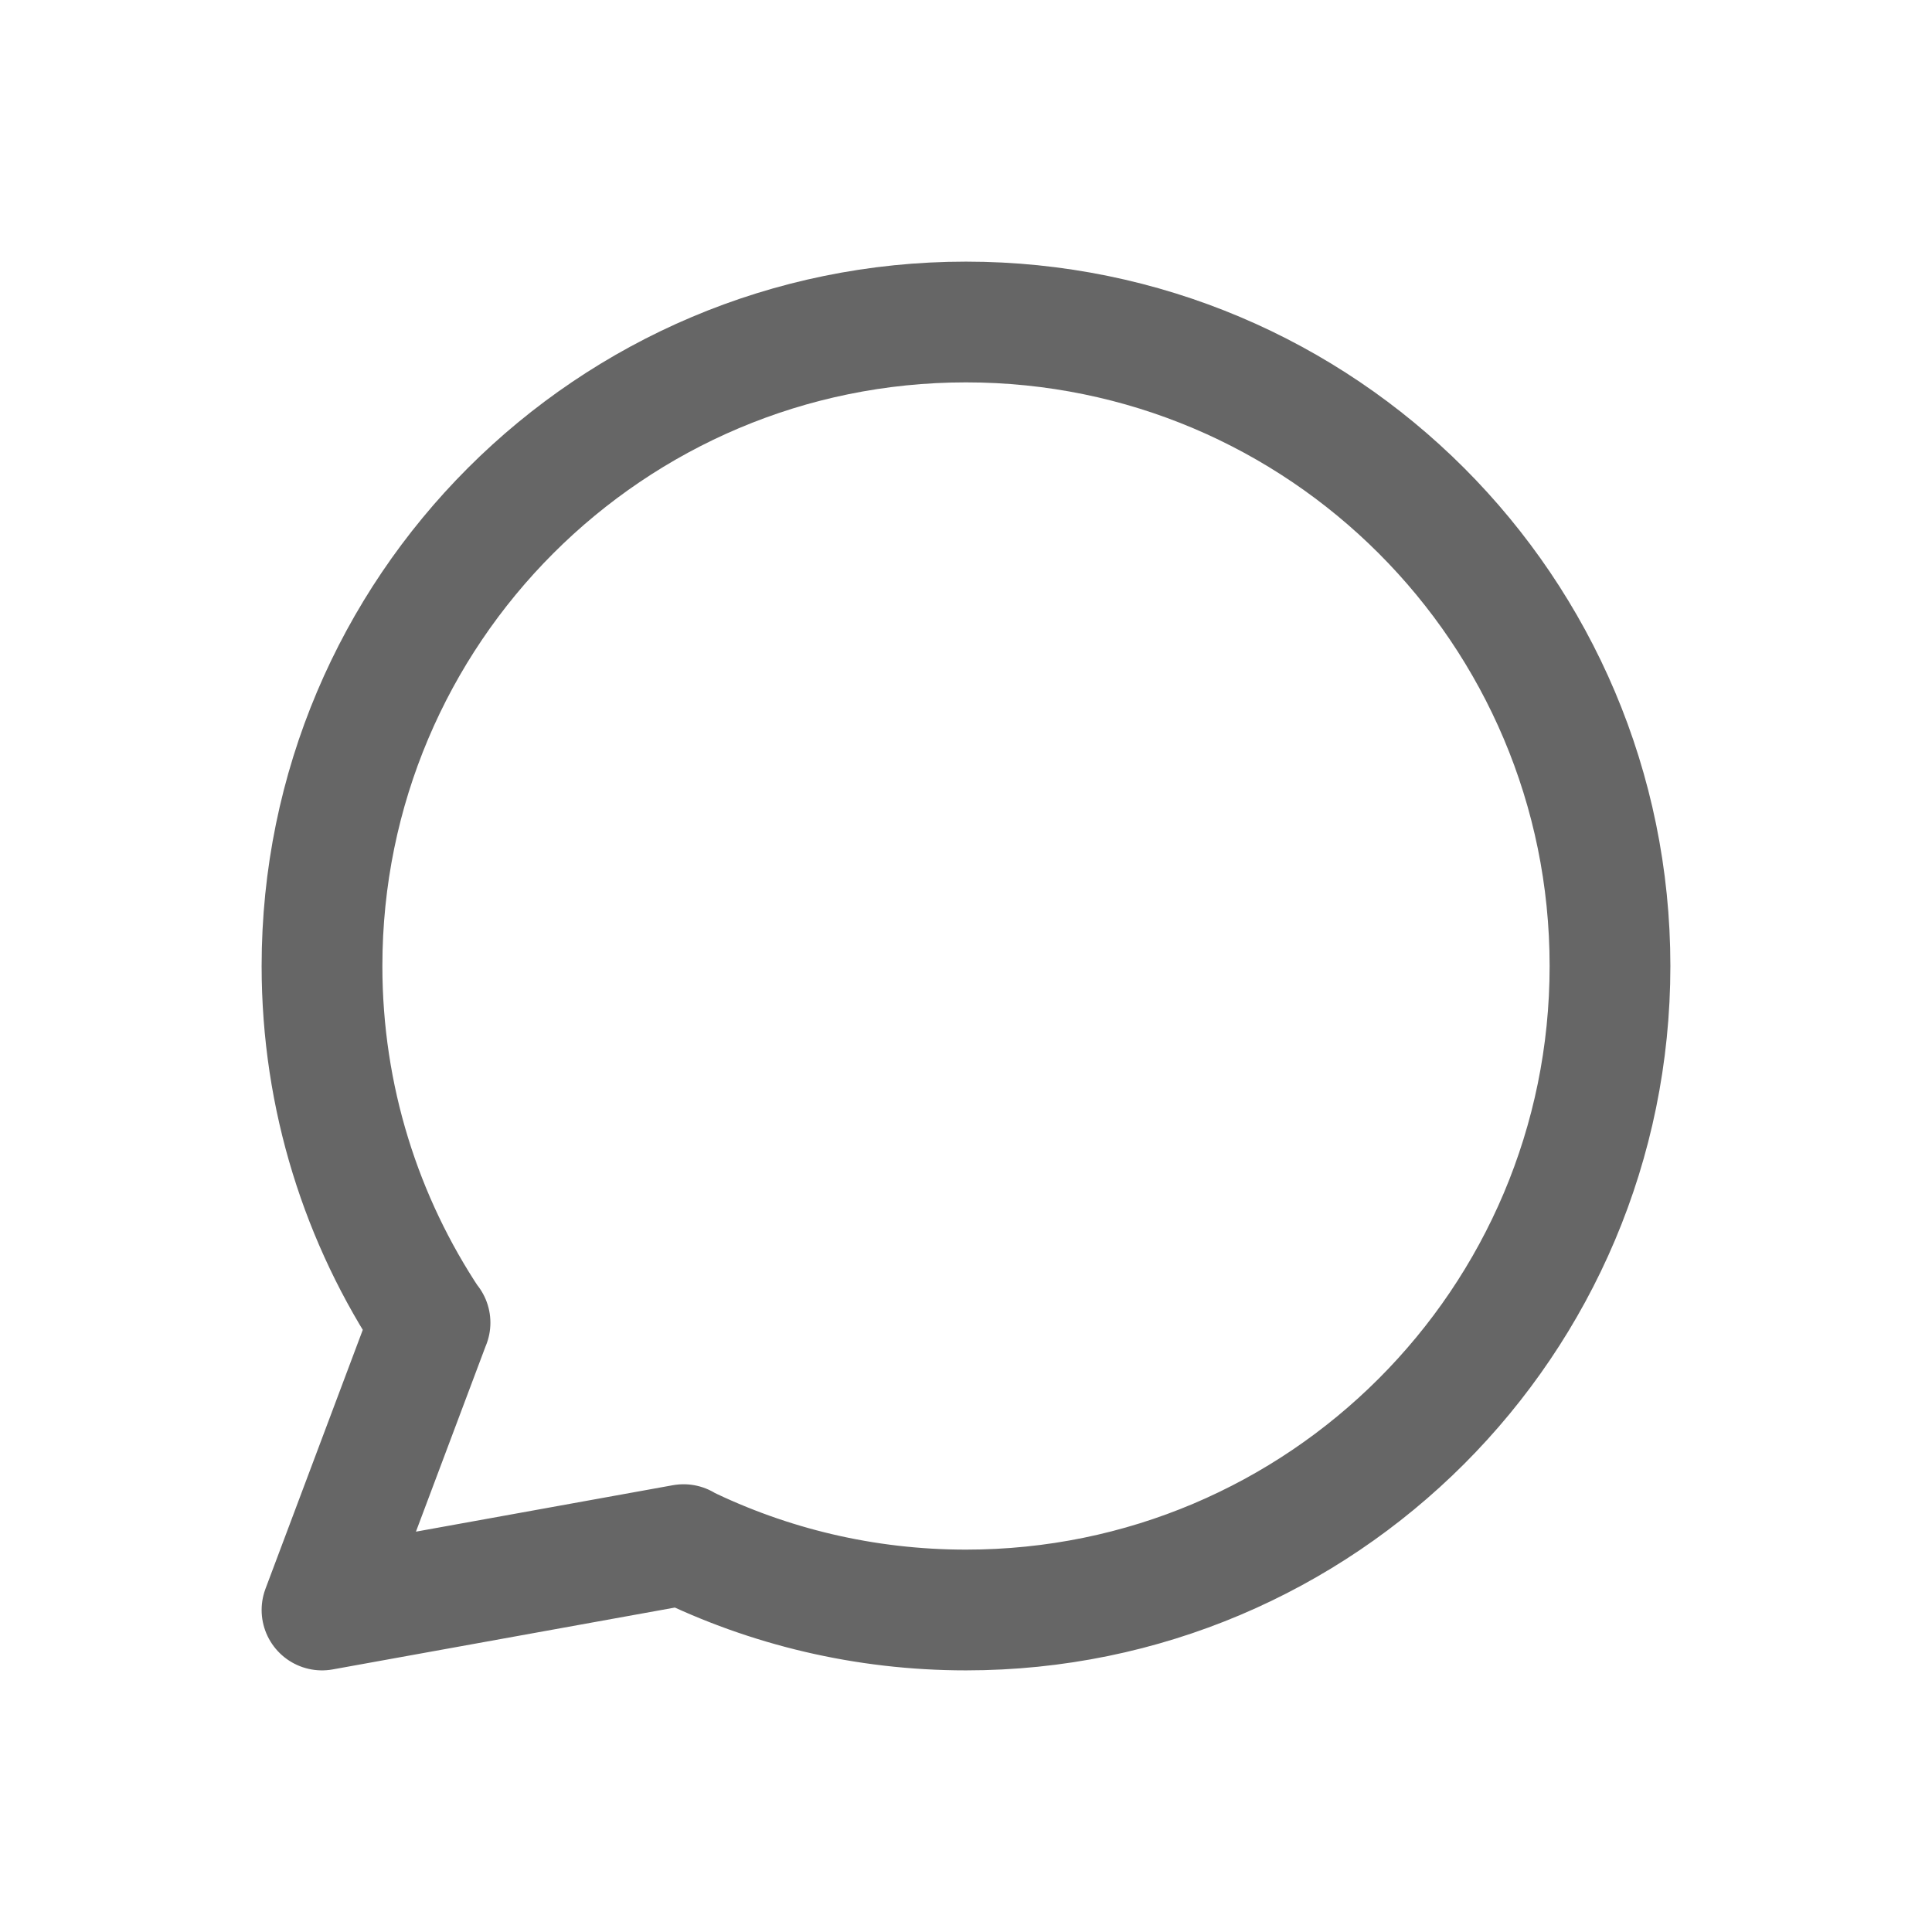
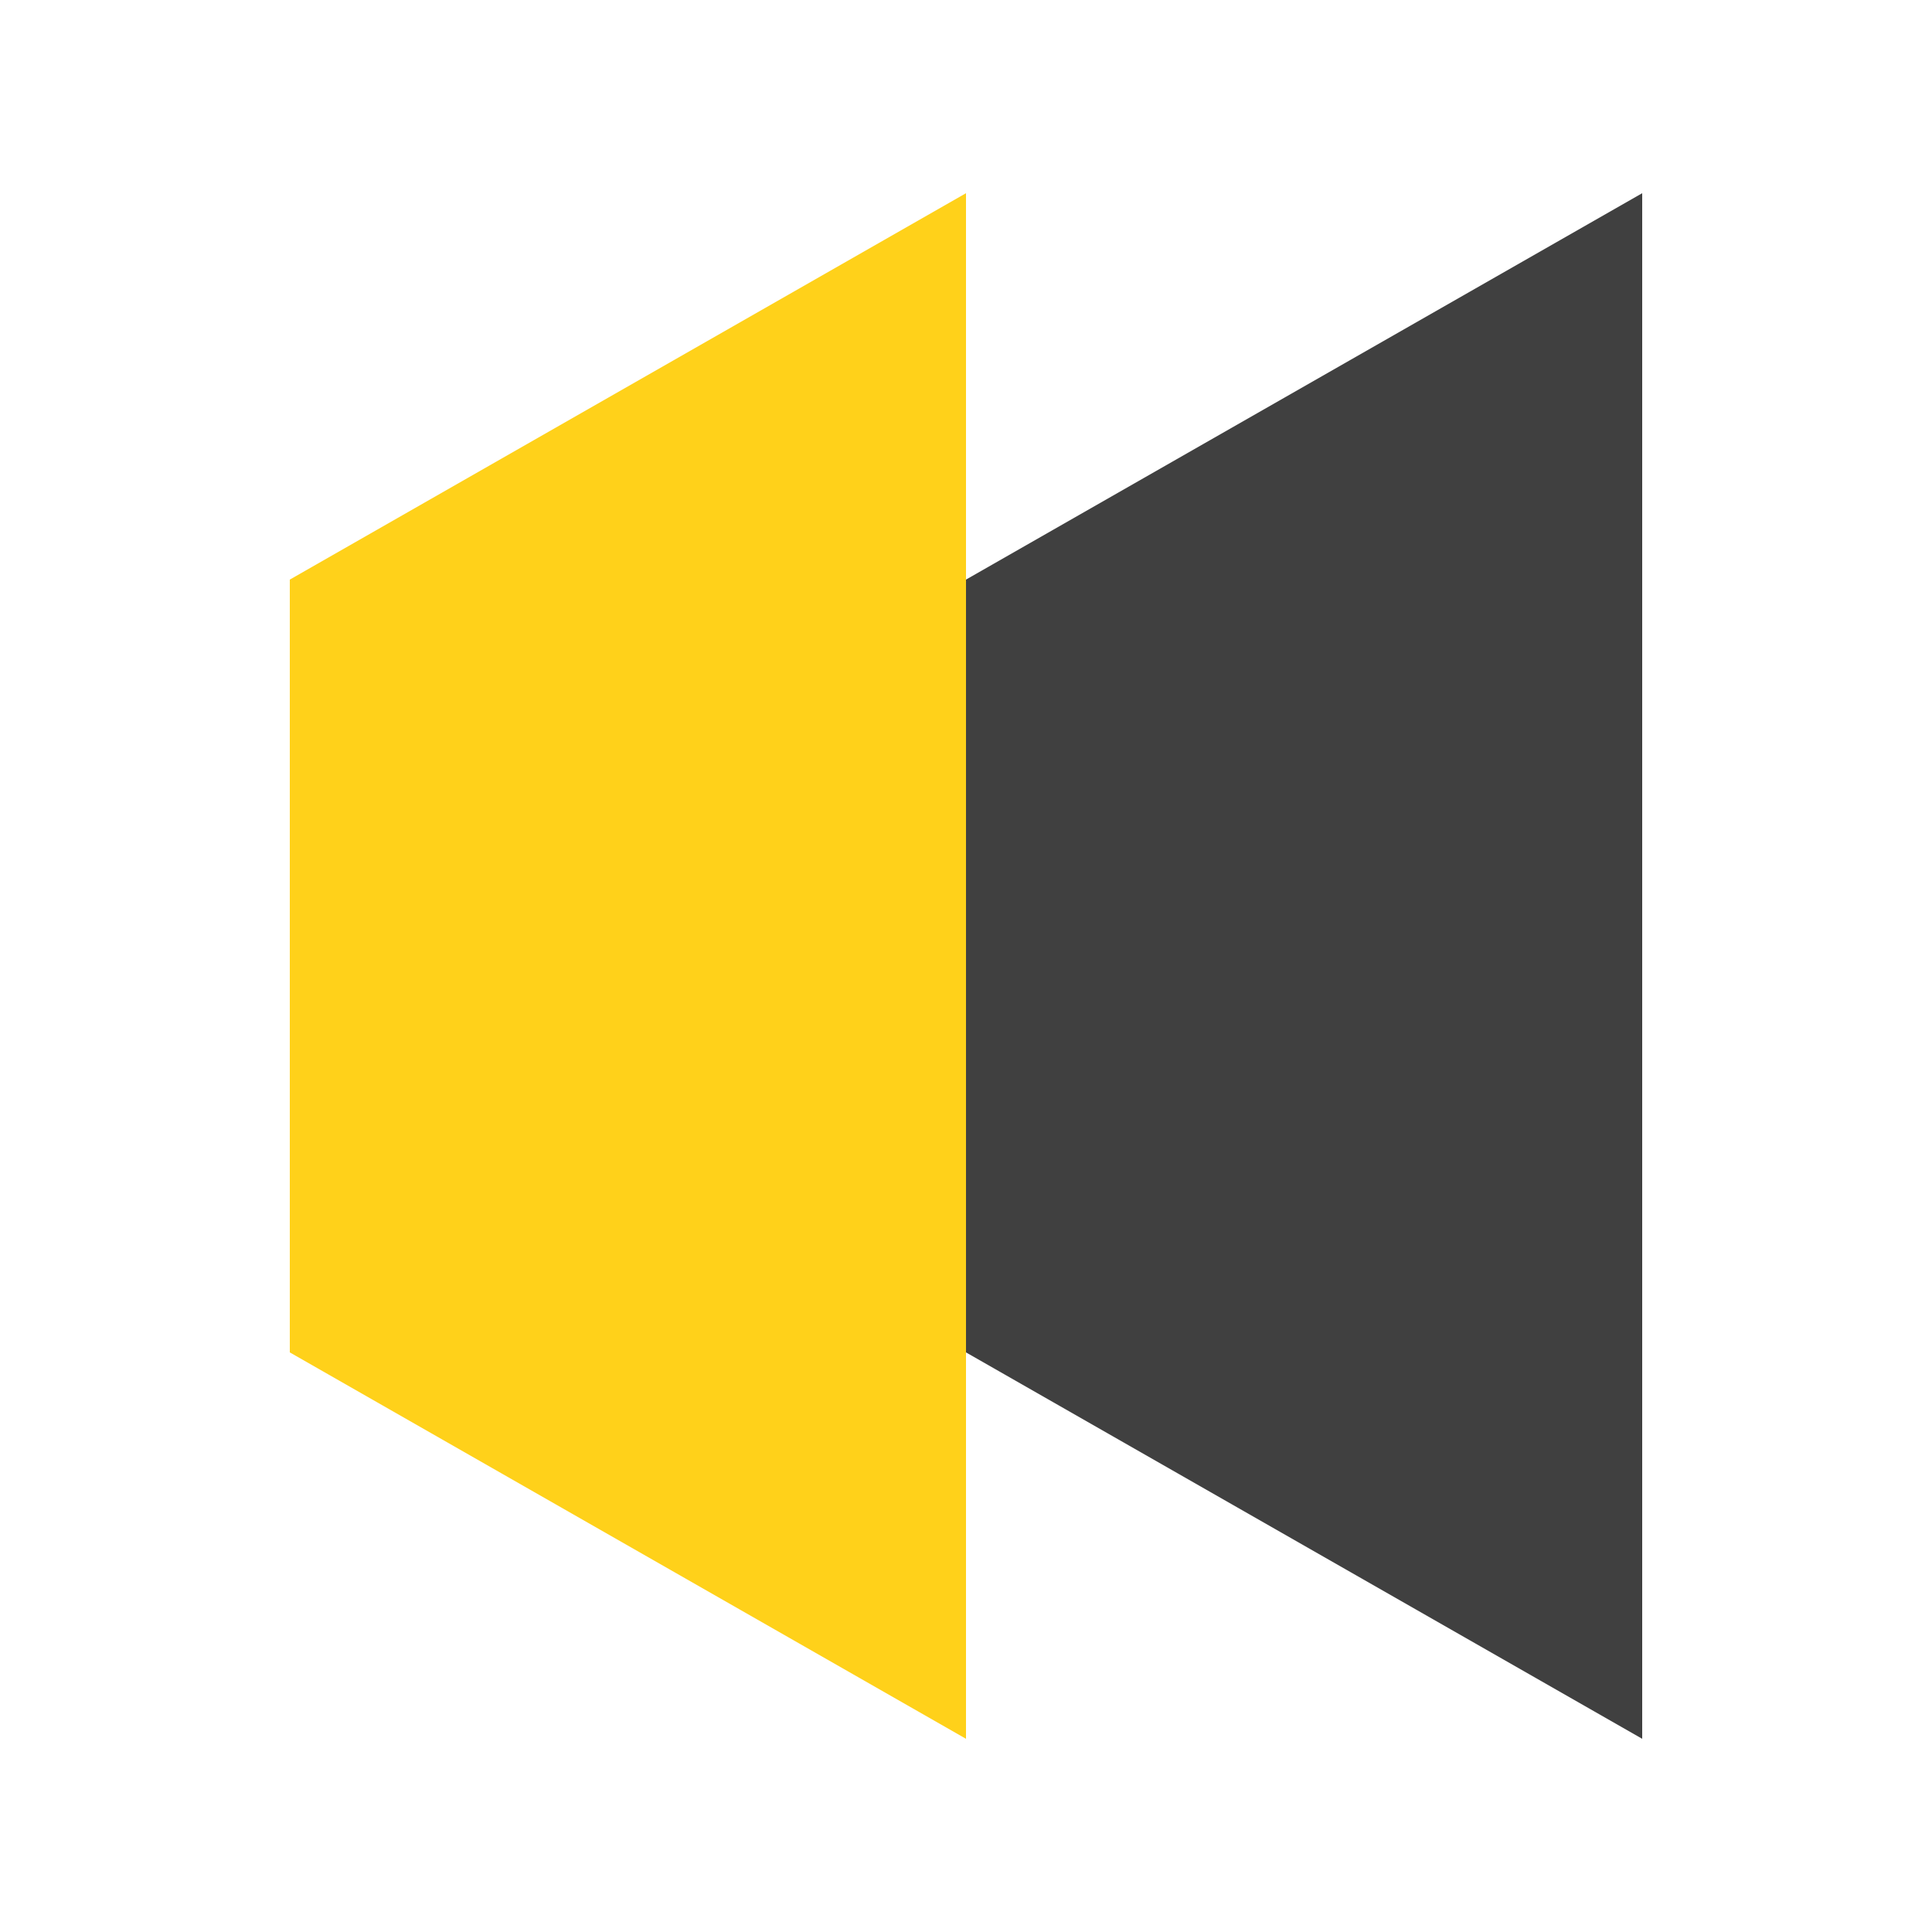
- <svg xmlns="http://www.w3.org/2000/svg" width="24" height="24" viewBox="0 0 24 24" fill="none">
-   <path d="M8.486 19.189C9.547 19.708 10.739 20 12 20C16.418 20 20 16.418 20 12C20 7.582 16.418 4 12 4C7.582 4 4 7.582 4 12C4 13.64 4.494 15.165 5.34 16.434M8.486 19.189L4 20L5.34 16.434M8.486 19.189L8.492 19.188M5.34 16.434L5.342 16.431" stroke="#666666" stroke-width="1.5" stroke-linecap="round" stroke-linejoin="round" />
+ <svg xmlns="http://www.w3.org/2000/svg" width="80" height="80" viewBox="0 0 80 80" fill="none">
+   <path d="M40 8V72L12 56V24L40 8Z" fill="#FFD11A" />
+   <path d="M68 8V72L40 56V24L68 8Z" fill="#404040" />
</svg>
